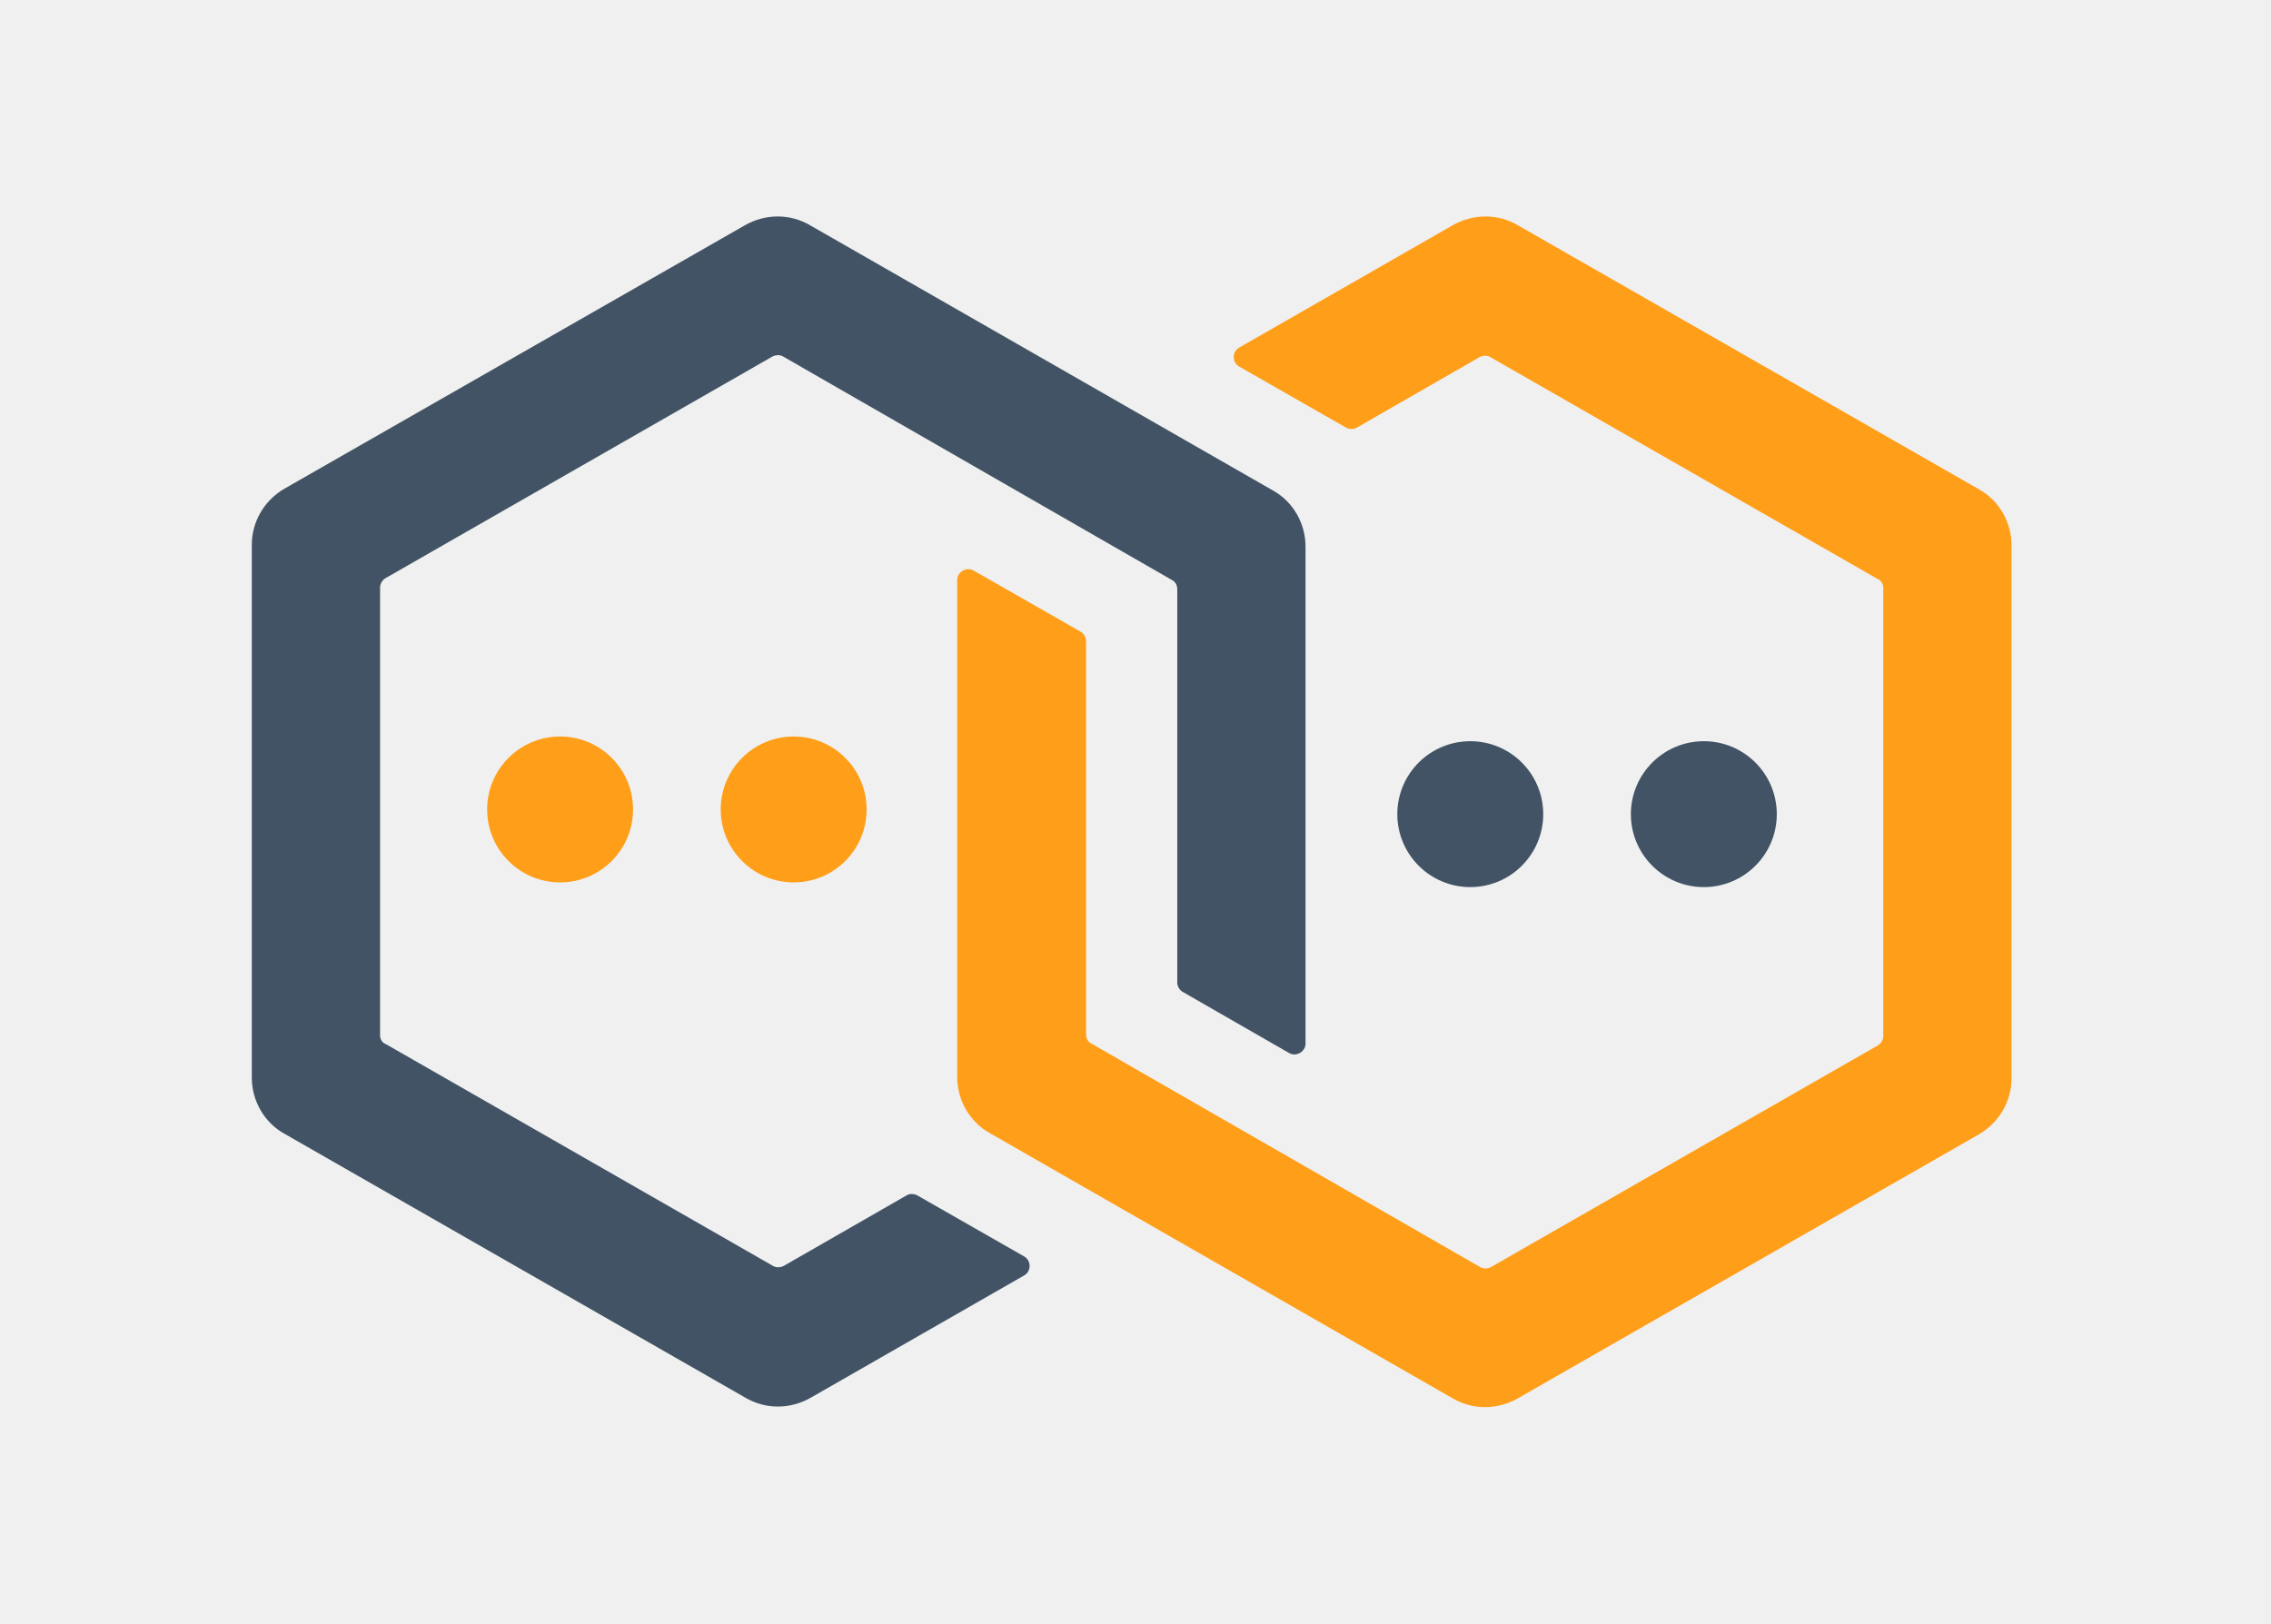
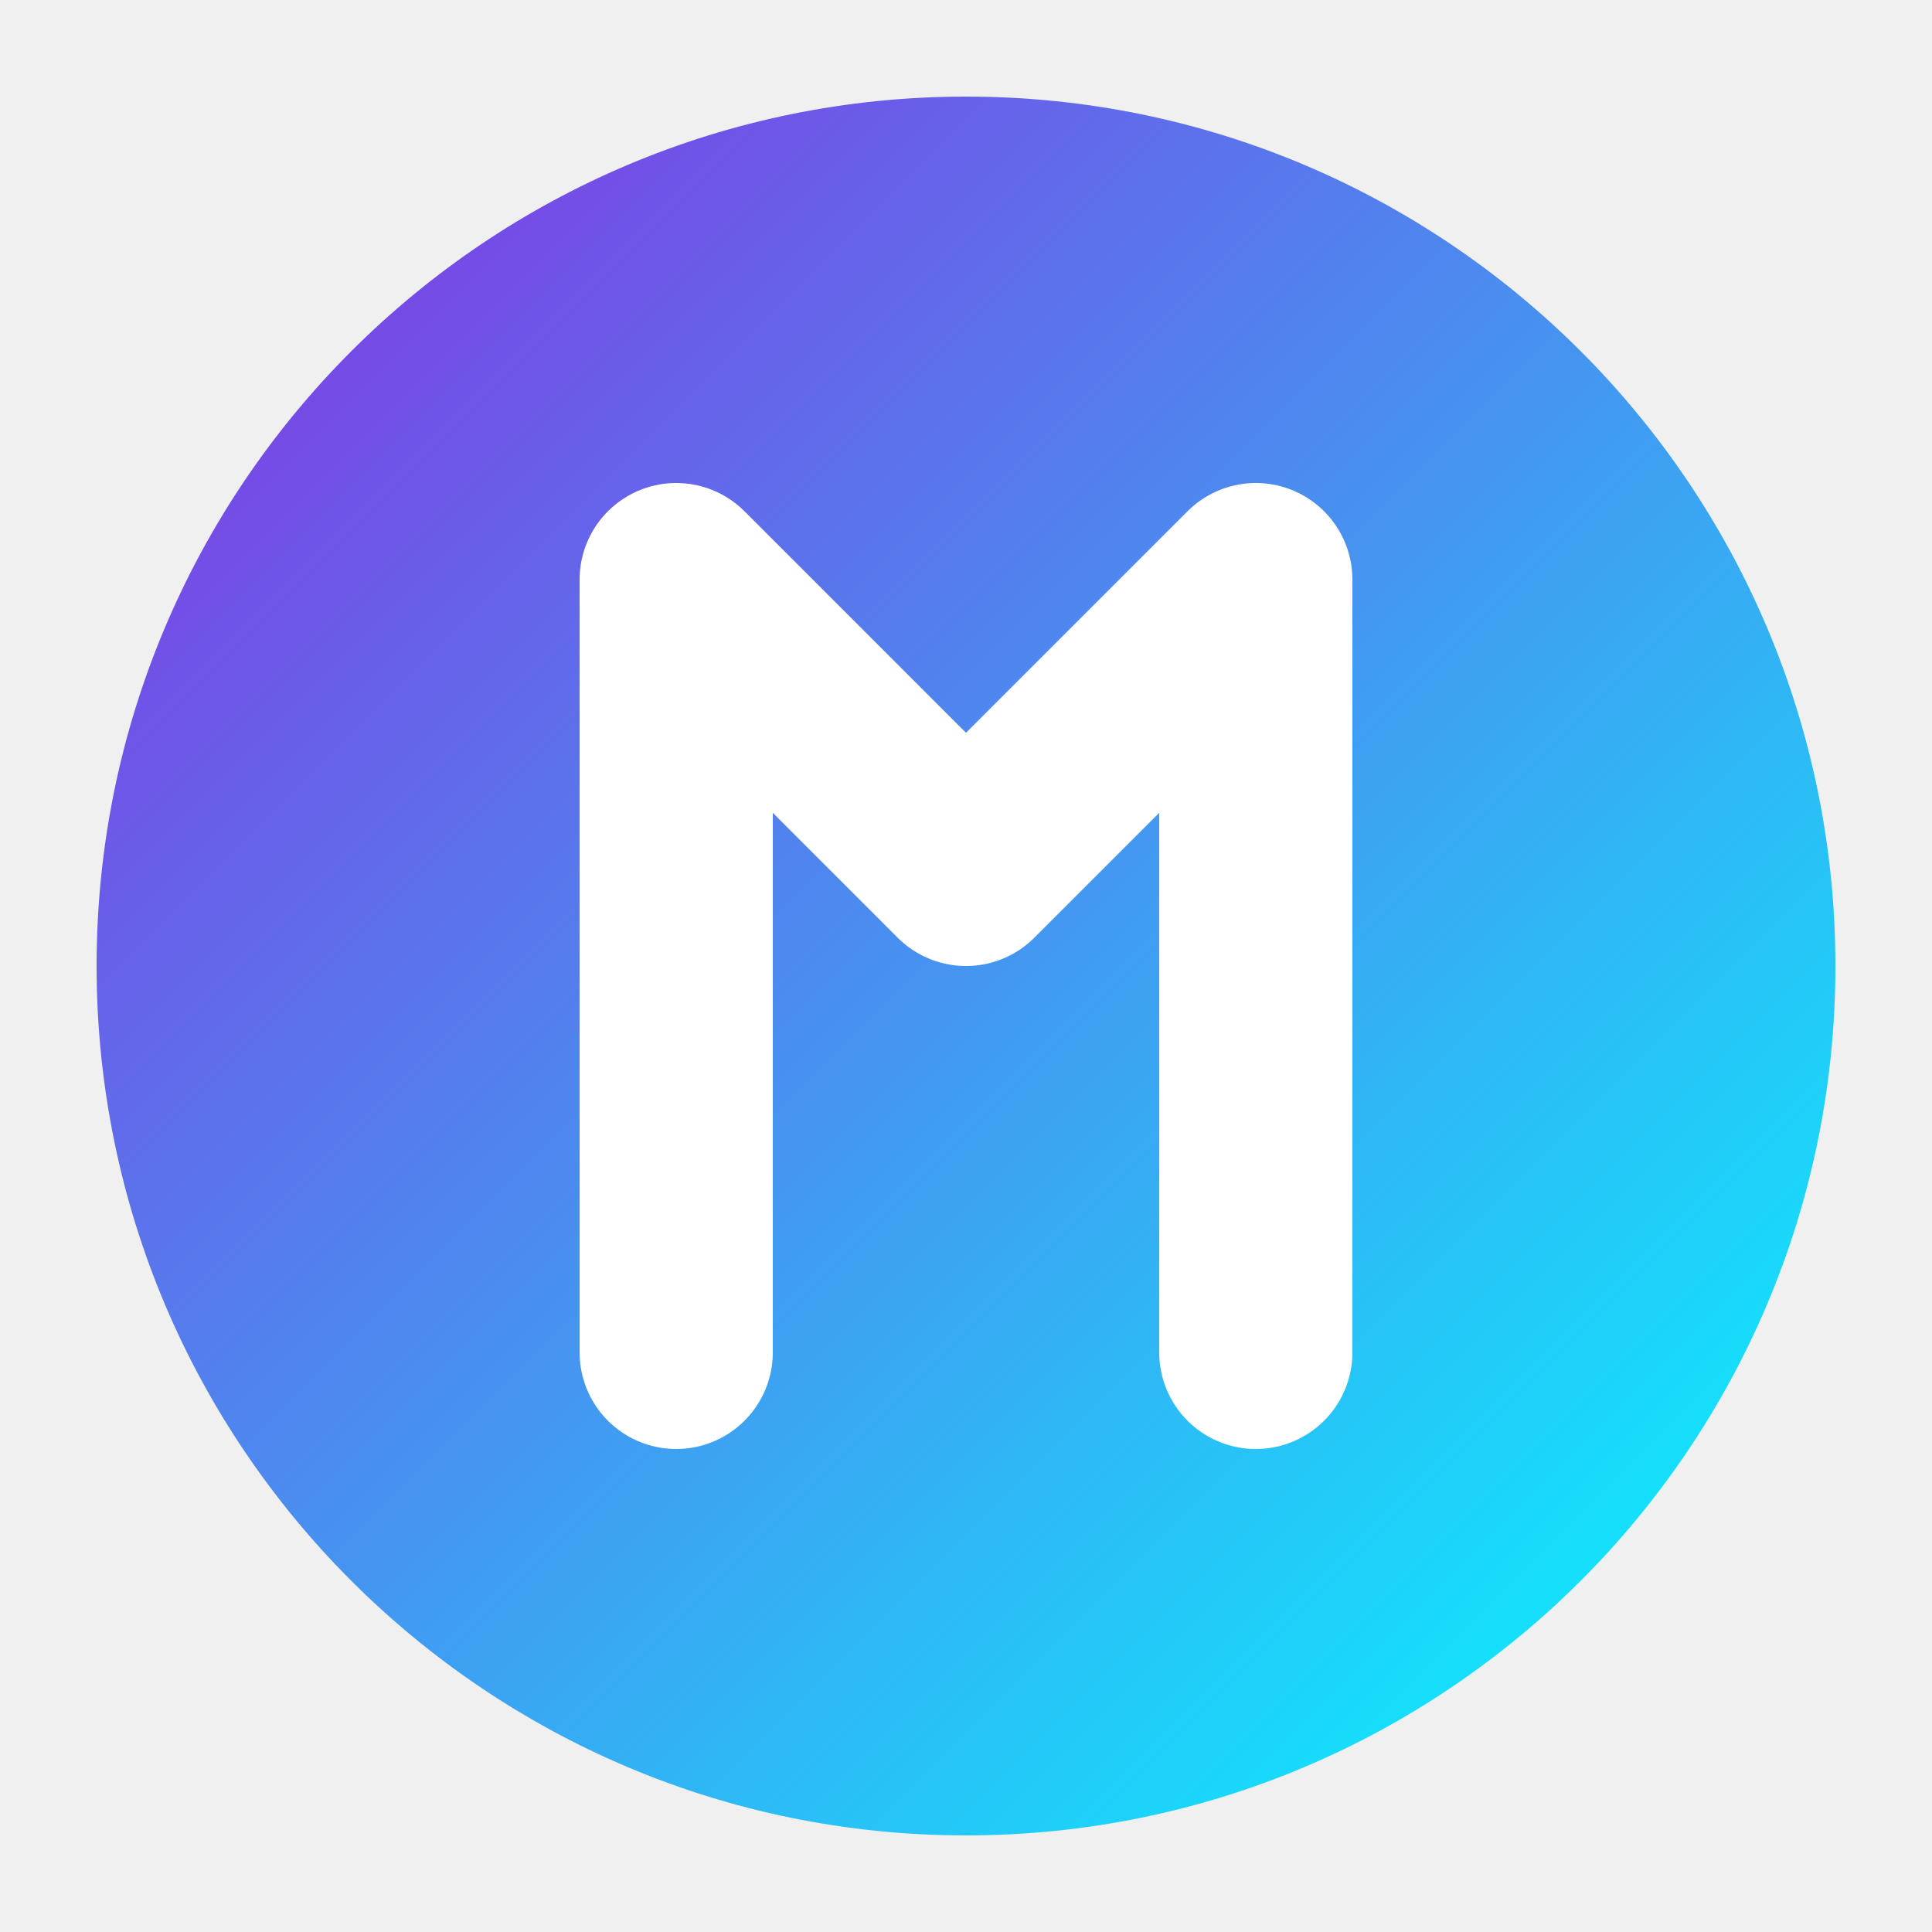
- <svg xmlns="http://www.w3.org/2000/svg" viewBox="0 0 386 276">
-   <style>.st0{fill:#ff9e18}.st1{fill:#415364}</style>
-   <path class="st0" d="M320.1 100v76.1c0 .7-.4 1.3-.9 1.6l-65.8 37.7c-.6.3-1.3.3-1.8 0l-66.1-38c-.6-.3-.9-.9-.9-1.6V109c0-.7-.4-1.3-.9-1.6L165.5 97c-1.2-.7-2.8.2-2.8 1.6v84.5c0 3.9 2.1 7.6 5.5 9.5l78.7 45.1c3.4 2 7.6 2 11.1 0l78.4-44.9c3.4-2 5.5-5.6 5.5-9.5V92.7c0-3.9-2.1-7.6-5.5-9.5L258 38.3c-3.4-2-7.6-2-11.1 0l-36.3 20.8c-1.2.7-1.2 2.5 0 3.2l18.2 10.4c.6.3 1.3.3 1.8 0l20.9-12c.6-.3 1.3-.3 1.8 0l65.8 37.7c.7.3 1 .9 1 1.6z" />
-   <ellipse class="st1" cx="289.6" cy="138.4" rx="12.4" ry="12.4" />
-   <ellipse class="st1" cx="249.9" cy="138.4" rx="12.4" ry="12.4" />
-   <path class="st1" d="M64.6 176V99.9c0-.7.4-1.3.9-1.6l65.8-37.7c.6-.3 1.3-.3 1.8 0l66.1 38c.6.3.9.9.9 1.6V167c0 .7.4 1.3.9 1.6l18.1 10.4c1.2.7 2.8-.2 2.8-1.6V92.9c0-3.9-2.1-7.6-5.5-9.5l-78.7-45.1c-3.4-2-7.6-2-11.1 0L48.3 83.1c-3.4 2-5.5 5.6-5.5 9.5v90.6c0 3.9 2.1 7.6 5.5 9.5l78.4 44.9c3.4 2 7.6 2 11.1 0l36.3-20.8c1.2-.7 1.2-2.5 0-3.2l-18.2-10.4c-.6-.3-1.3-.3-1.8 0l-20.9 12c-.6.3-1.3.3-1.8 0l-65.8-37.7c-.6-.2-1-.8-1-1.5z" />
-   <ellipse class="st0" cx="95.2" cy="137.6" rx="12.4" ry="12.4" />
-   <ellipse class="st0" cx="134.9" cy="137.6" rx="12.4" ry="12.4" />
+ <svg xmlns="http://www.w3.org/2000/svg" viewBox="0 0 100 100">
+   <defs>
+     <linearGradient id="nebula-gradient" x1="0%" y1="0%" x2="100%" y2="100%">
+       <stop offset="0%" style="stop-color:#8a2be2;stop-opacity:1" />
+       <stop offset="100%" style="stop-color:#00ffff;stop-opacity:1" />
+     </linearGradient>
+   </defs>
+   <circle cx="50" cy="50" r="45" fill="url(#nebula-gradient)" />
+   <path d="M35 70 L35 30 L50 45 L65 30 L65 70" fill="none" stroke="white" stroke-width="10" stroke-linecap="round" stroke-linejoin="round" />
</svg>
